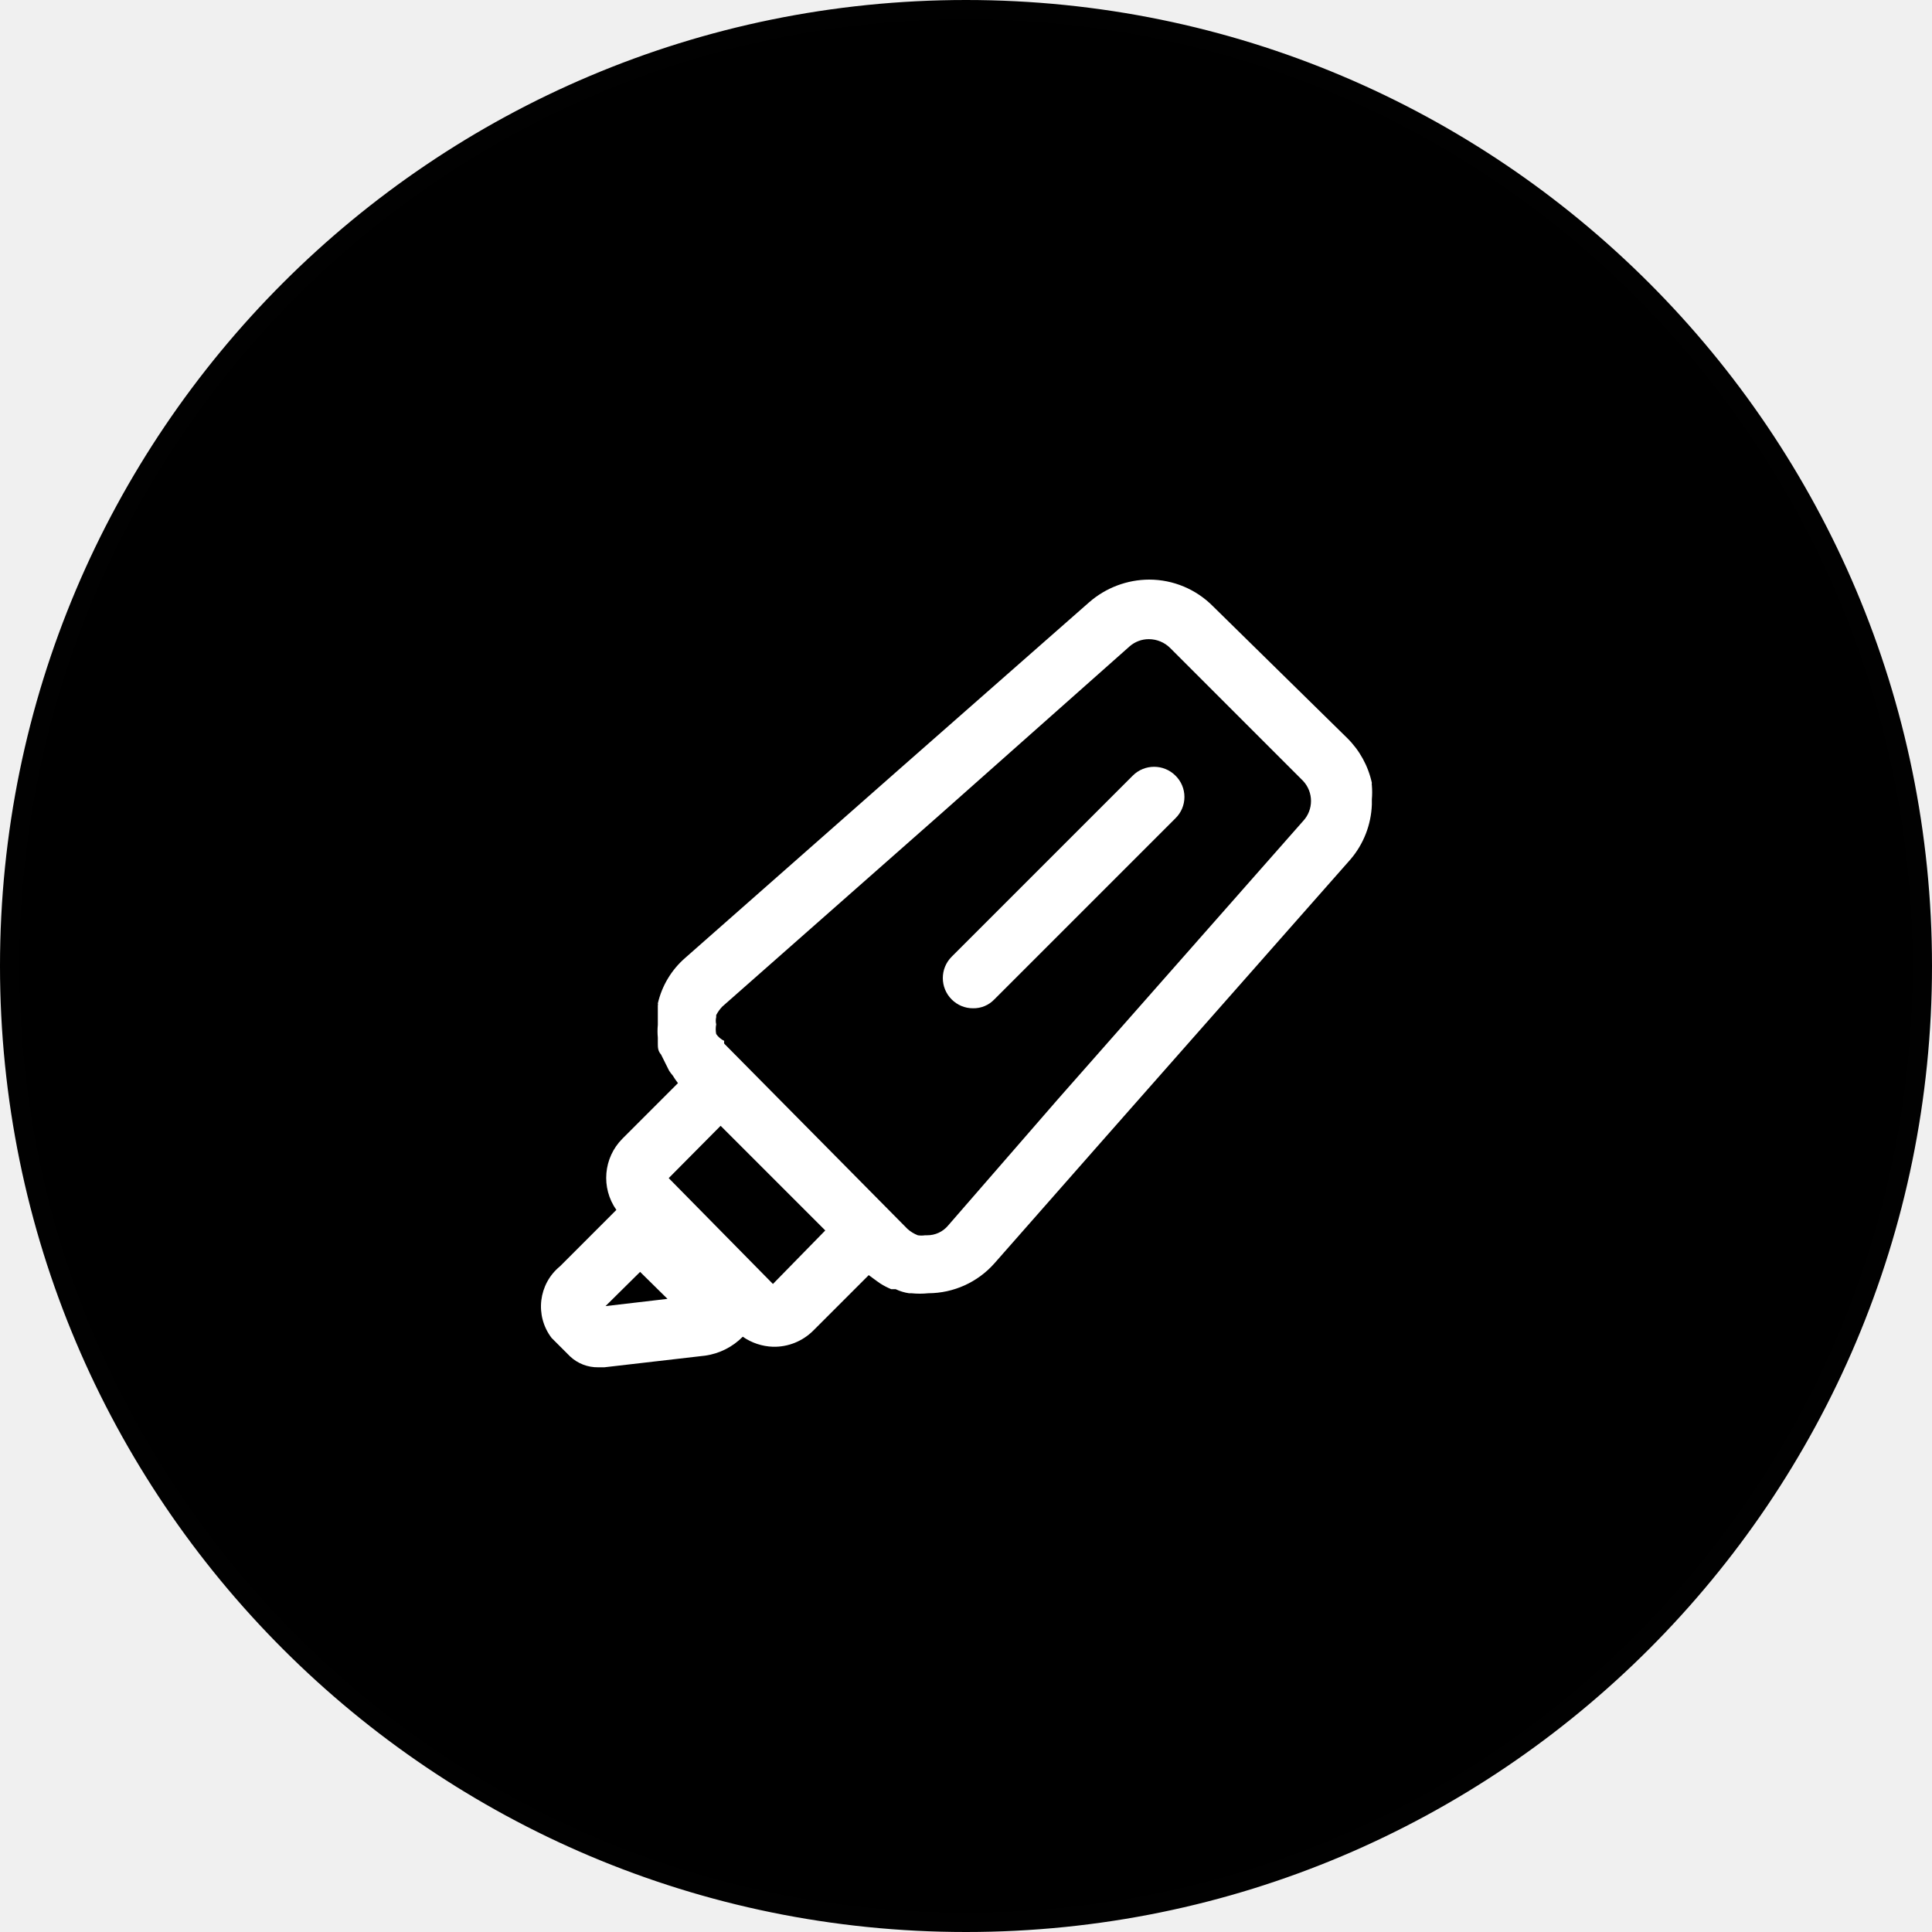
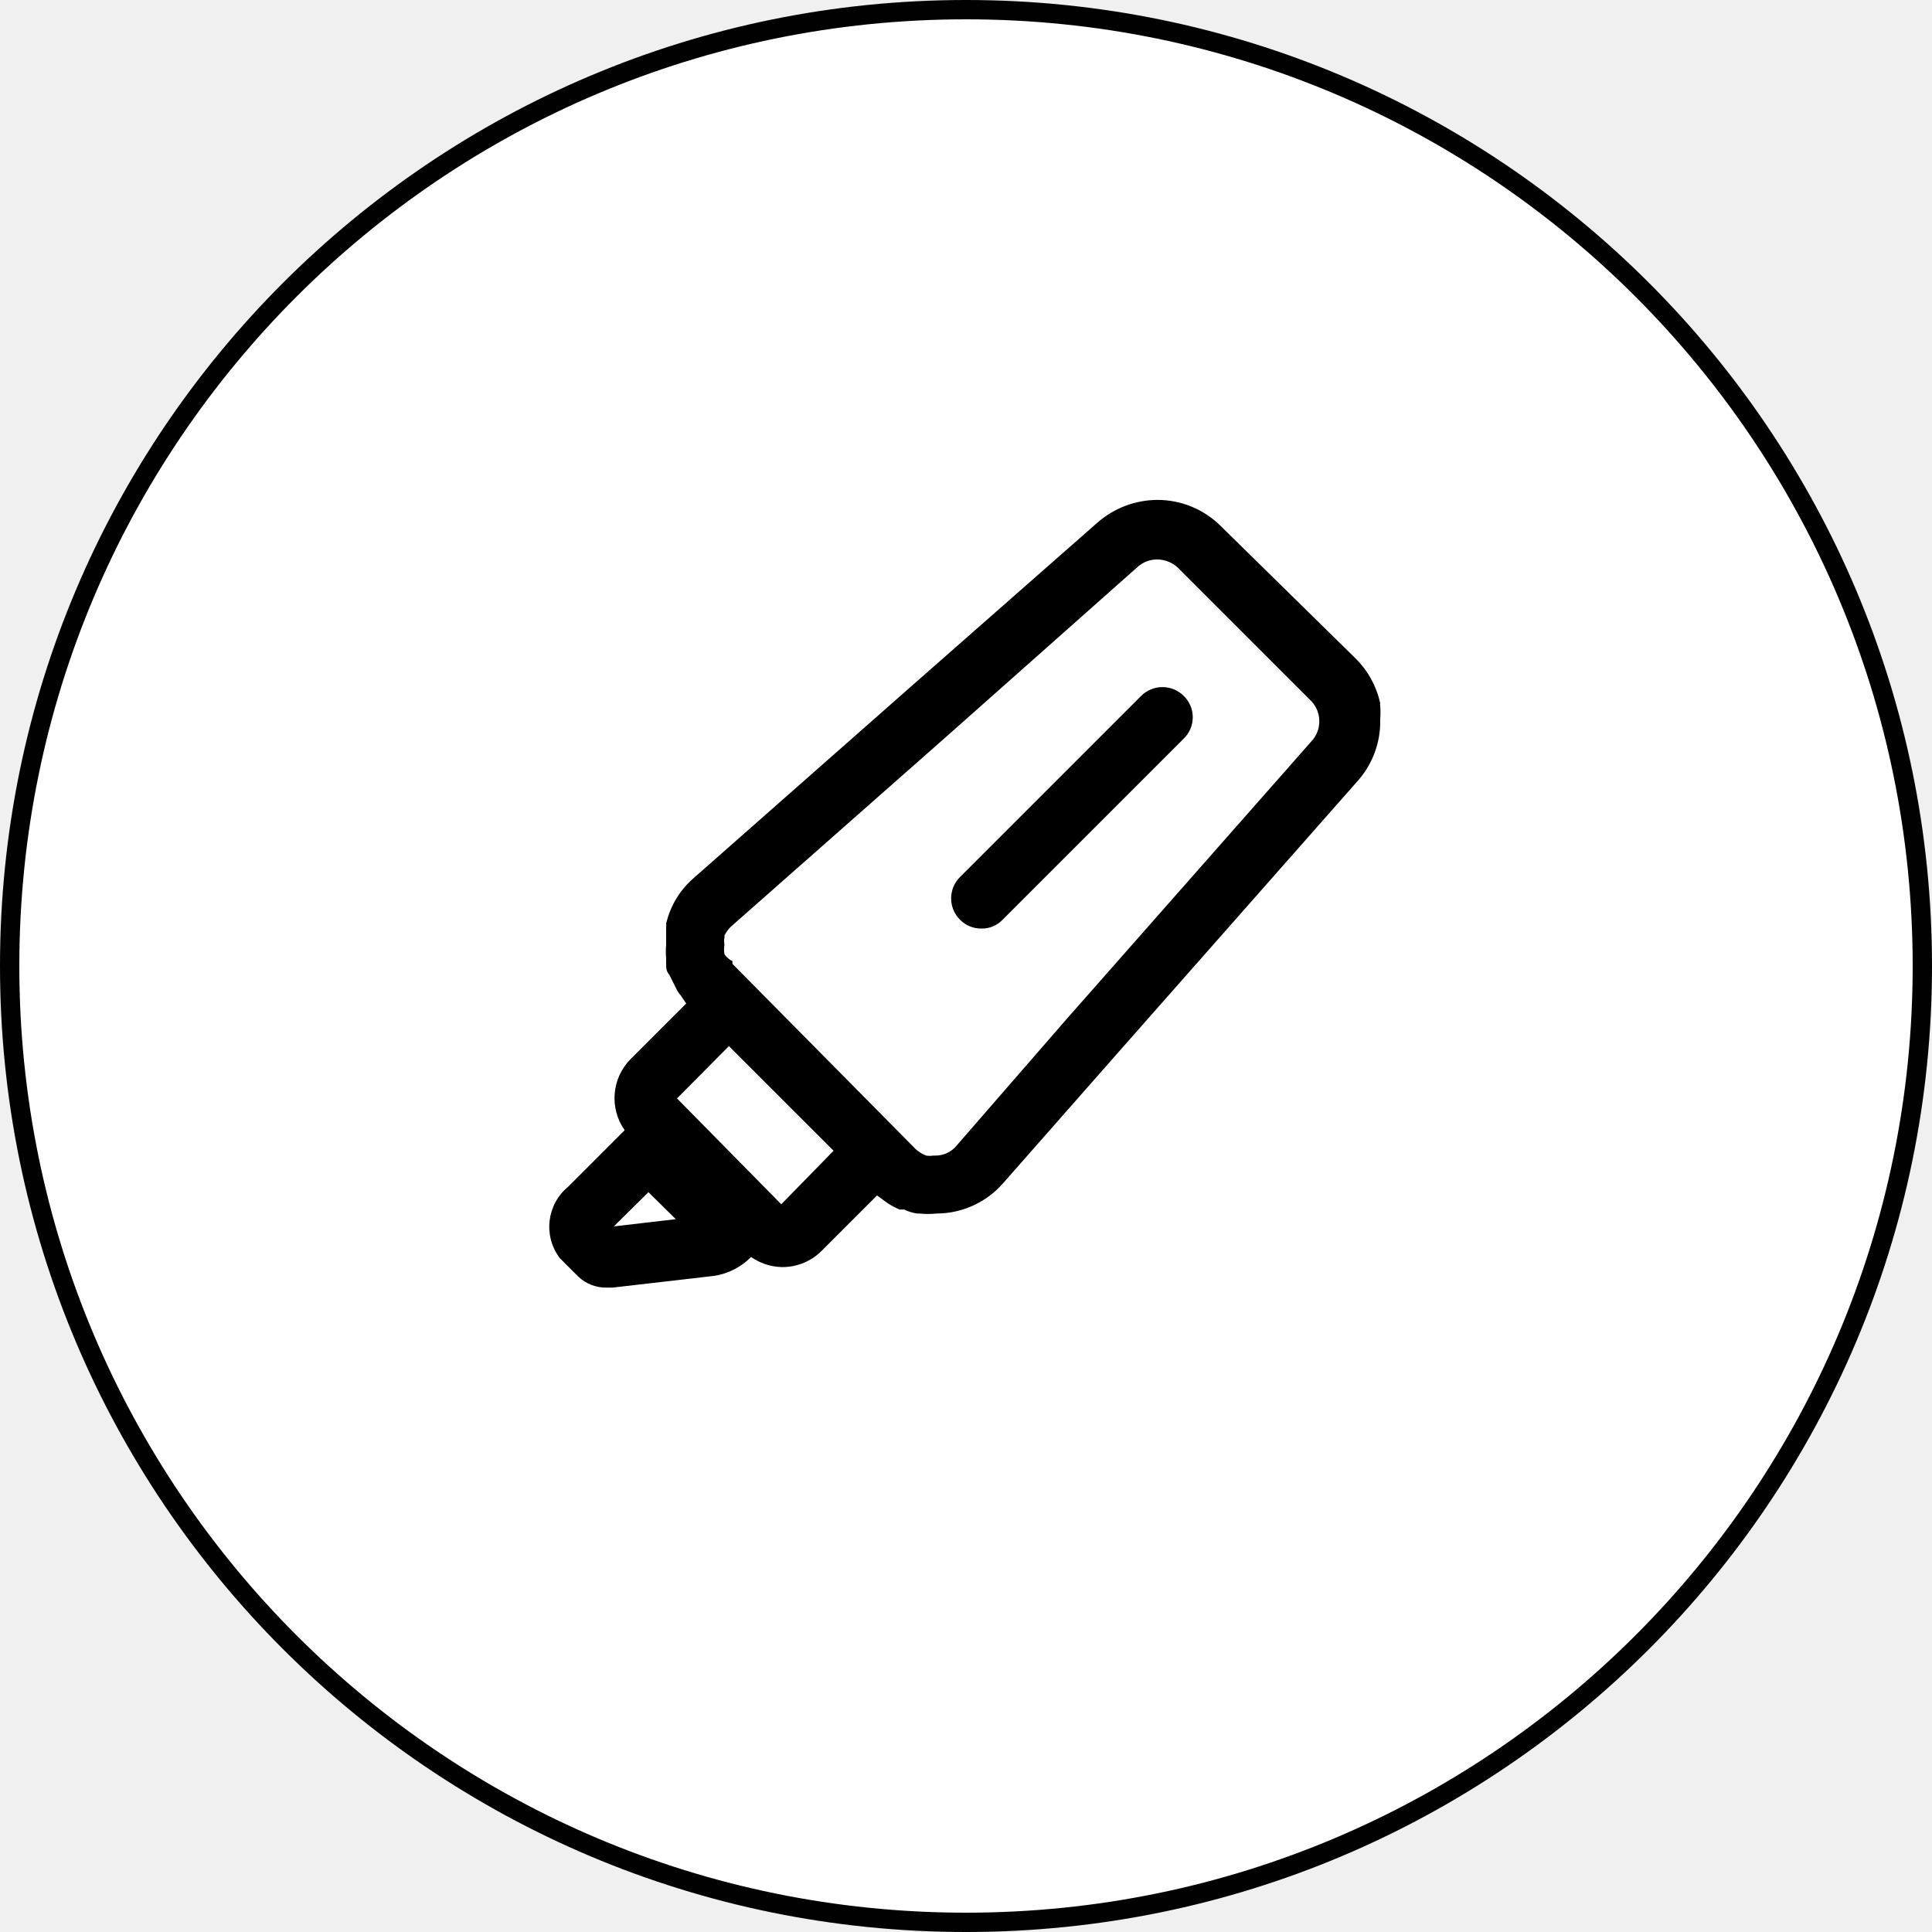
<svg xmlns="http://www.w3.org/2000/svg" width="100" height="100" viewBox="0 0 100 100" fill="none">
-   <circle cx="50" cy="50" r="49.5" fill="black" stroke="#010101" />
-   <path fill-rule="evenodd" clip-rule="evenodd" d="M71.007 41.375V41.646C70.969 42.688 70.58 43.686 69.903 44.479L57.278 58.792L51.466 65.396C50.599 66.373 49.356 66.934 48.049 66.938C47.758 66.968 47.465 66.968 47.174 66.938H47.049C46.811 66.903 46.579 66.833 46.362 66.729H46.132C45.937 66.648 45.748 66.551 45.57 66.438L45.362 66.292L44.966 66L42.091 68.875C41.539 69.425 40.786 69.727 40.007 69.708C39.447 69.688 38.905 69.508 38.445 69.188C37.924 69.717 37.243 70.061 36.507 70.167L31.278 70.771H30.966C30.425 70.78 29.902 70.578 29.507 70.208L28.549 69.25C27.672 68.098 27.866 66.458 28.987 65.542L31.903 62.625C31.097 61.483 31.229 59.927 32.216 58.938L35.091 56.062C34.993 55.935 34.903 55.803 34.82 55.667C34.751 55.589 34.688 55.505 34.632 55.417L34.216 54.583C34.049 54.396 34.049 54.208 34.049 54V53.708C34.028 53.487 34.028 53.263 34.049 53.042V52.042C34.062 52.008 34.062 51.971 34.049 51.938C34.262 51.013 34.766 50.18 35.487 49.562L46.549 39.812L56.382 31.167C57.243 30.418 58.345 30.003 59.487 30C60.723 30.002 61.908 30.497 62.778 31.375L69.737 38.208C70.375 38.84 70.816 39.643 71.007 40.521C70.998 40.562 70.998 40.605 71.007 40.646C71.028 40.889 71.028 41.132 71.007 41.375ZM47.987 63.938C48.404 63.941 48.802 63.758 49.07 63.438L54.737 56.917L67.445 42.5C67.995 41.915 67.995 41.002 67.445 40.417L60.57 33.542C60.277 33.249 59.88 33.084 59.466 33.083C59.098 33.081 58.742 33.215 58.466 33.458L48.674 42.146L37.382 52.104C37.258 52.234 37.153 52.382 37.07 52.542V52.646C37.041 52.769 37.041 52.898 37.07 53.021C37.038 53.186 37.038 53.356 37.07 53.521C37.175 53.674 37.319 53.796 37.487 53.875C37.472 53.922 37.472 53.973 37.487 54.021L46.966 63.604C47.124 63.748 47.308 63.861 47.507 63.938C47.632 63.957 47.758 63.957 47.882 63.938H47.987ZM31.341 67.604L33.132 65.833L34.549 67.229L31.341 67.604ZM34.612 60.979L40.007 66.458L42.716 63.688L37.299 58.271L34.612 60.979Z" fill="white" />
-   <path d="M58.632 40.146L49.257 49.521C48.648 50.131 48.648 51.119 49.257 51.729C49.549 52.024 49.947 52.19 50.362 52.188C50.778 52.197 51.179 52.031 51.466 51.729L60.841 42.354C61.139 42.064 61.306 41.666 61.306 41.25C61.306 40.834 61.139 40.436 60.841 40.146C60.231 39.537 59.242 39.537 58.632 40.146Z" fill="white" />
+   <circle cx="50" cy="50" r="49.5" fill="white" stroke="#010101" />
+   <path fill-rule="evenodd" clip-rule="evenodd" d="M71.438 37.25V37.521C71.399 38.563 71.01 39.561 70.333 40.354L57.708 54.667L51.896 61.271C51.029 62.248 49.786 62.809 48.479 62.812C48.188 62.843 47.895 62.843 47.604 62.812H47.479C47.241 62.778 47.009 62.708 46.792 62.604H46.563C46.367 62.523 46.179 62.426 46 62.312L45.792 62.167L45.396 61.875L42.521 64.75C41.969 65.3 41.217 65.602 40.438 65.583C39.877 65.563 39.335 65.383 38.875 65.062C38.354 65.592 37.673 65.936 36.938 66.042L31.708 66.646H31.396C30.855 66.655 30.332 66.453 29.938 66.083L28.979 65.125C28.102 63.973 28.296 62.333 29.417 61.417L32.333 58.5C31.527 57.358 31.659 55.802 32.646 54.812L35.521 51.938C35.424 51.81 35.333 51.678 35.25 51.542C35.181 51.464 35.118 51.38 35.063 51.292L34.646 50.458C34.479 50.271 34.479 50.083 34.479 49.875V49.583C34.458 49.362 34.458 49.138 34.479 48.917V47.917C34.492 47.883 34.492 47.846 34.479 47.812C34.692 46.888 35.196 46.055 35.917 45.438L46.979 35.688L56.813 27.042C57.673 26.293 58.776 25.878 59.917 25.875C61.153 25.877 62.338 26.372 63.208 27.25L70.167 34.083C70.805 34.715 71.246 35.518 71.438 36.396C71.428 36.437 71.428 36.48 71.438 36.521C71.458 36.764 71.458 37.007 71.438 37.25ZM48.417 59.812C48.834 59.816 49.232 59.633 49.5 59.312L55.167 52.792L67.875 38.375C68.425 37.79 68.425 36.877 67.875 36.292L61 29.417C60.707 29.124 60.31 28.959 59.896 28.958C59.528 28.956 59.172 29.09 58.896 29.333L49.104 38.021L37.813 47.979C37.688 48.109 37.583 48.257 37.5 48.417V48.521C37.471 48.644 37.471 48.773 37.5 48.896C37.468 49.061 37.468 49.231 37.5 49.396C37.605 49.549 37.749 49.671 37.917 49.75C37.902 49.797 37.902 49.848 37.917 49.896L47.396 59.479C47.554 59.623 47.738 59.736 47.938 59.812C48.062 59.832 48.188 59.832 48.313 59.812H48.417ZM31.771 63.479L33.563 61.708L34.979 63.104L31.771 63.479ZM35.042 56.854L40.438 62.333L43.146 59.562L37.729 54.146L35.042 56.854Z" fill="black" />
+   <path d="M59.063 36.021L49.688 45.396C49.078 46.006 49.078 46.994 49.688 47.604C49.979 47.899 50.377 48.065 50.792 48.062C51.208 48.072 51.609 47.906 51.896 47.604L61.271 38.229C61.569 37.939 61.737 37.541 61.737 37.125C61.737 36.709 61.569 36.311 61.271 36.021C60.661 35.412 59.673 35.412 59.063 36.021Z" fill="black" />
</svg>
